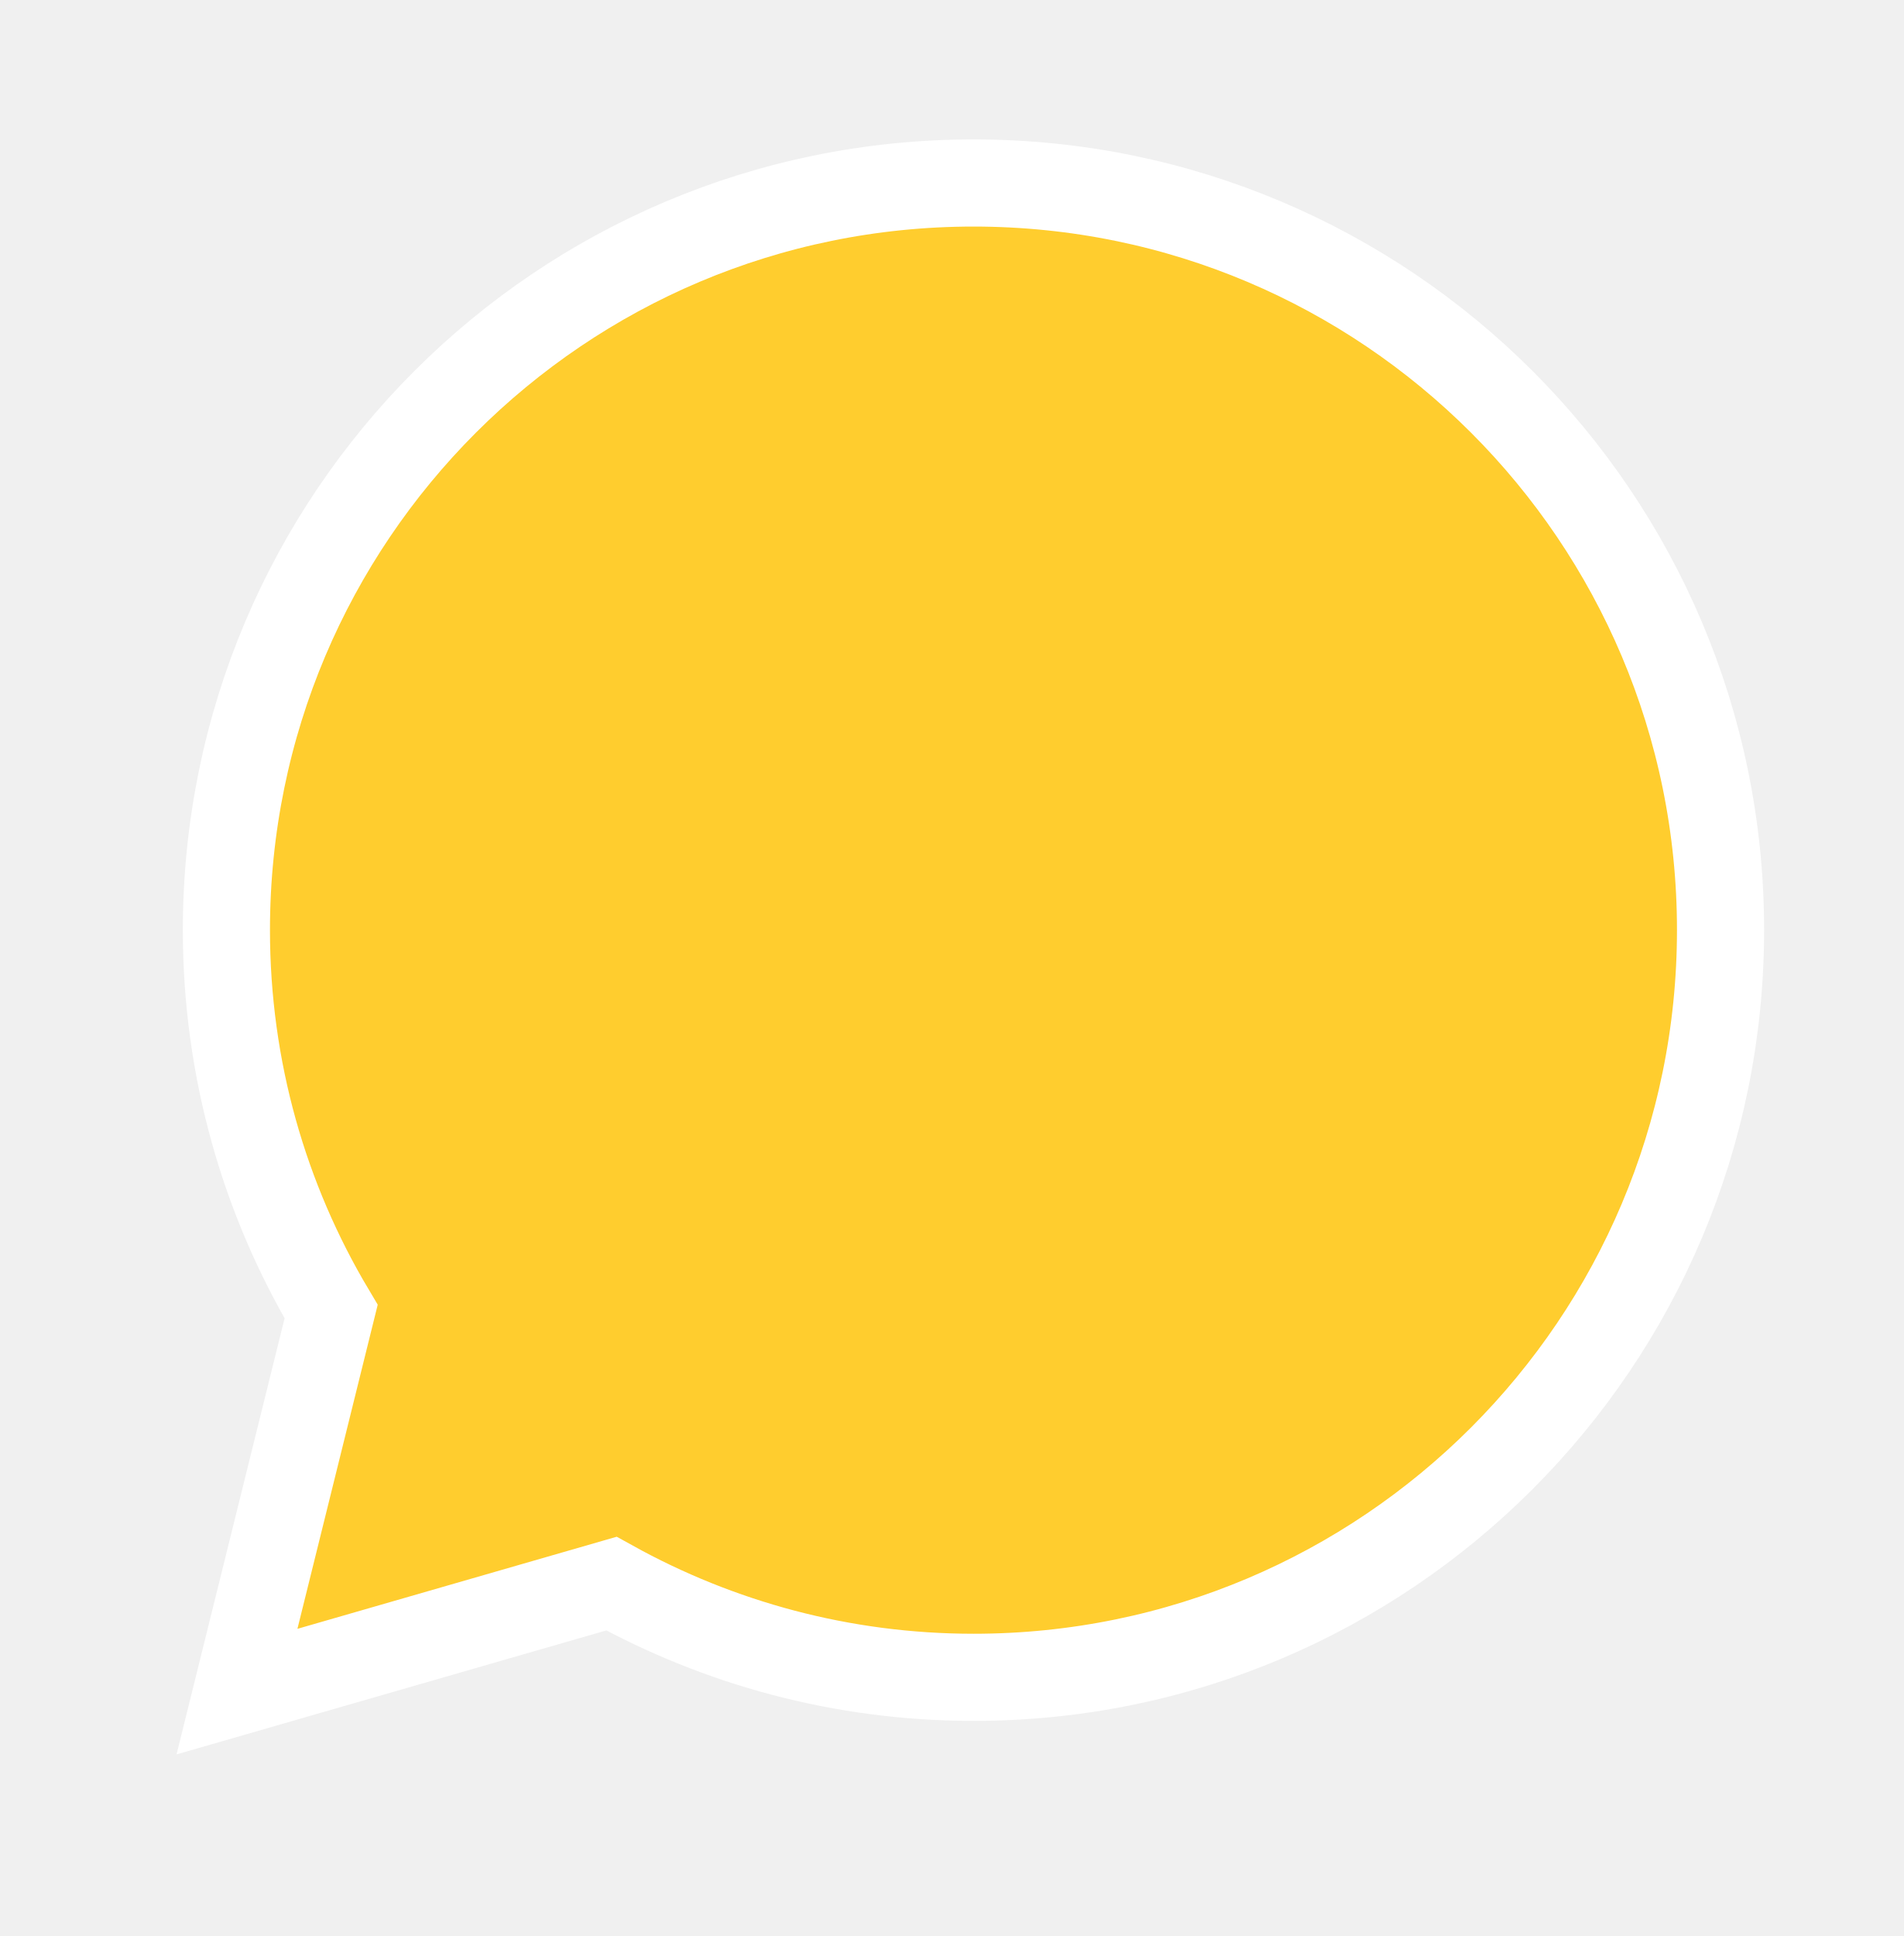
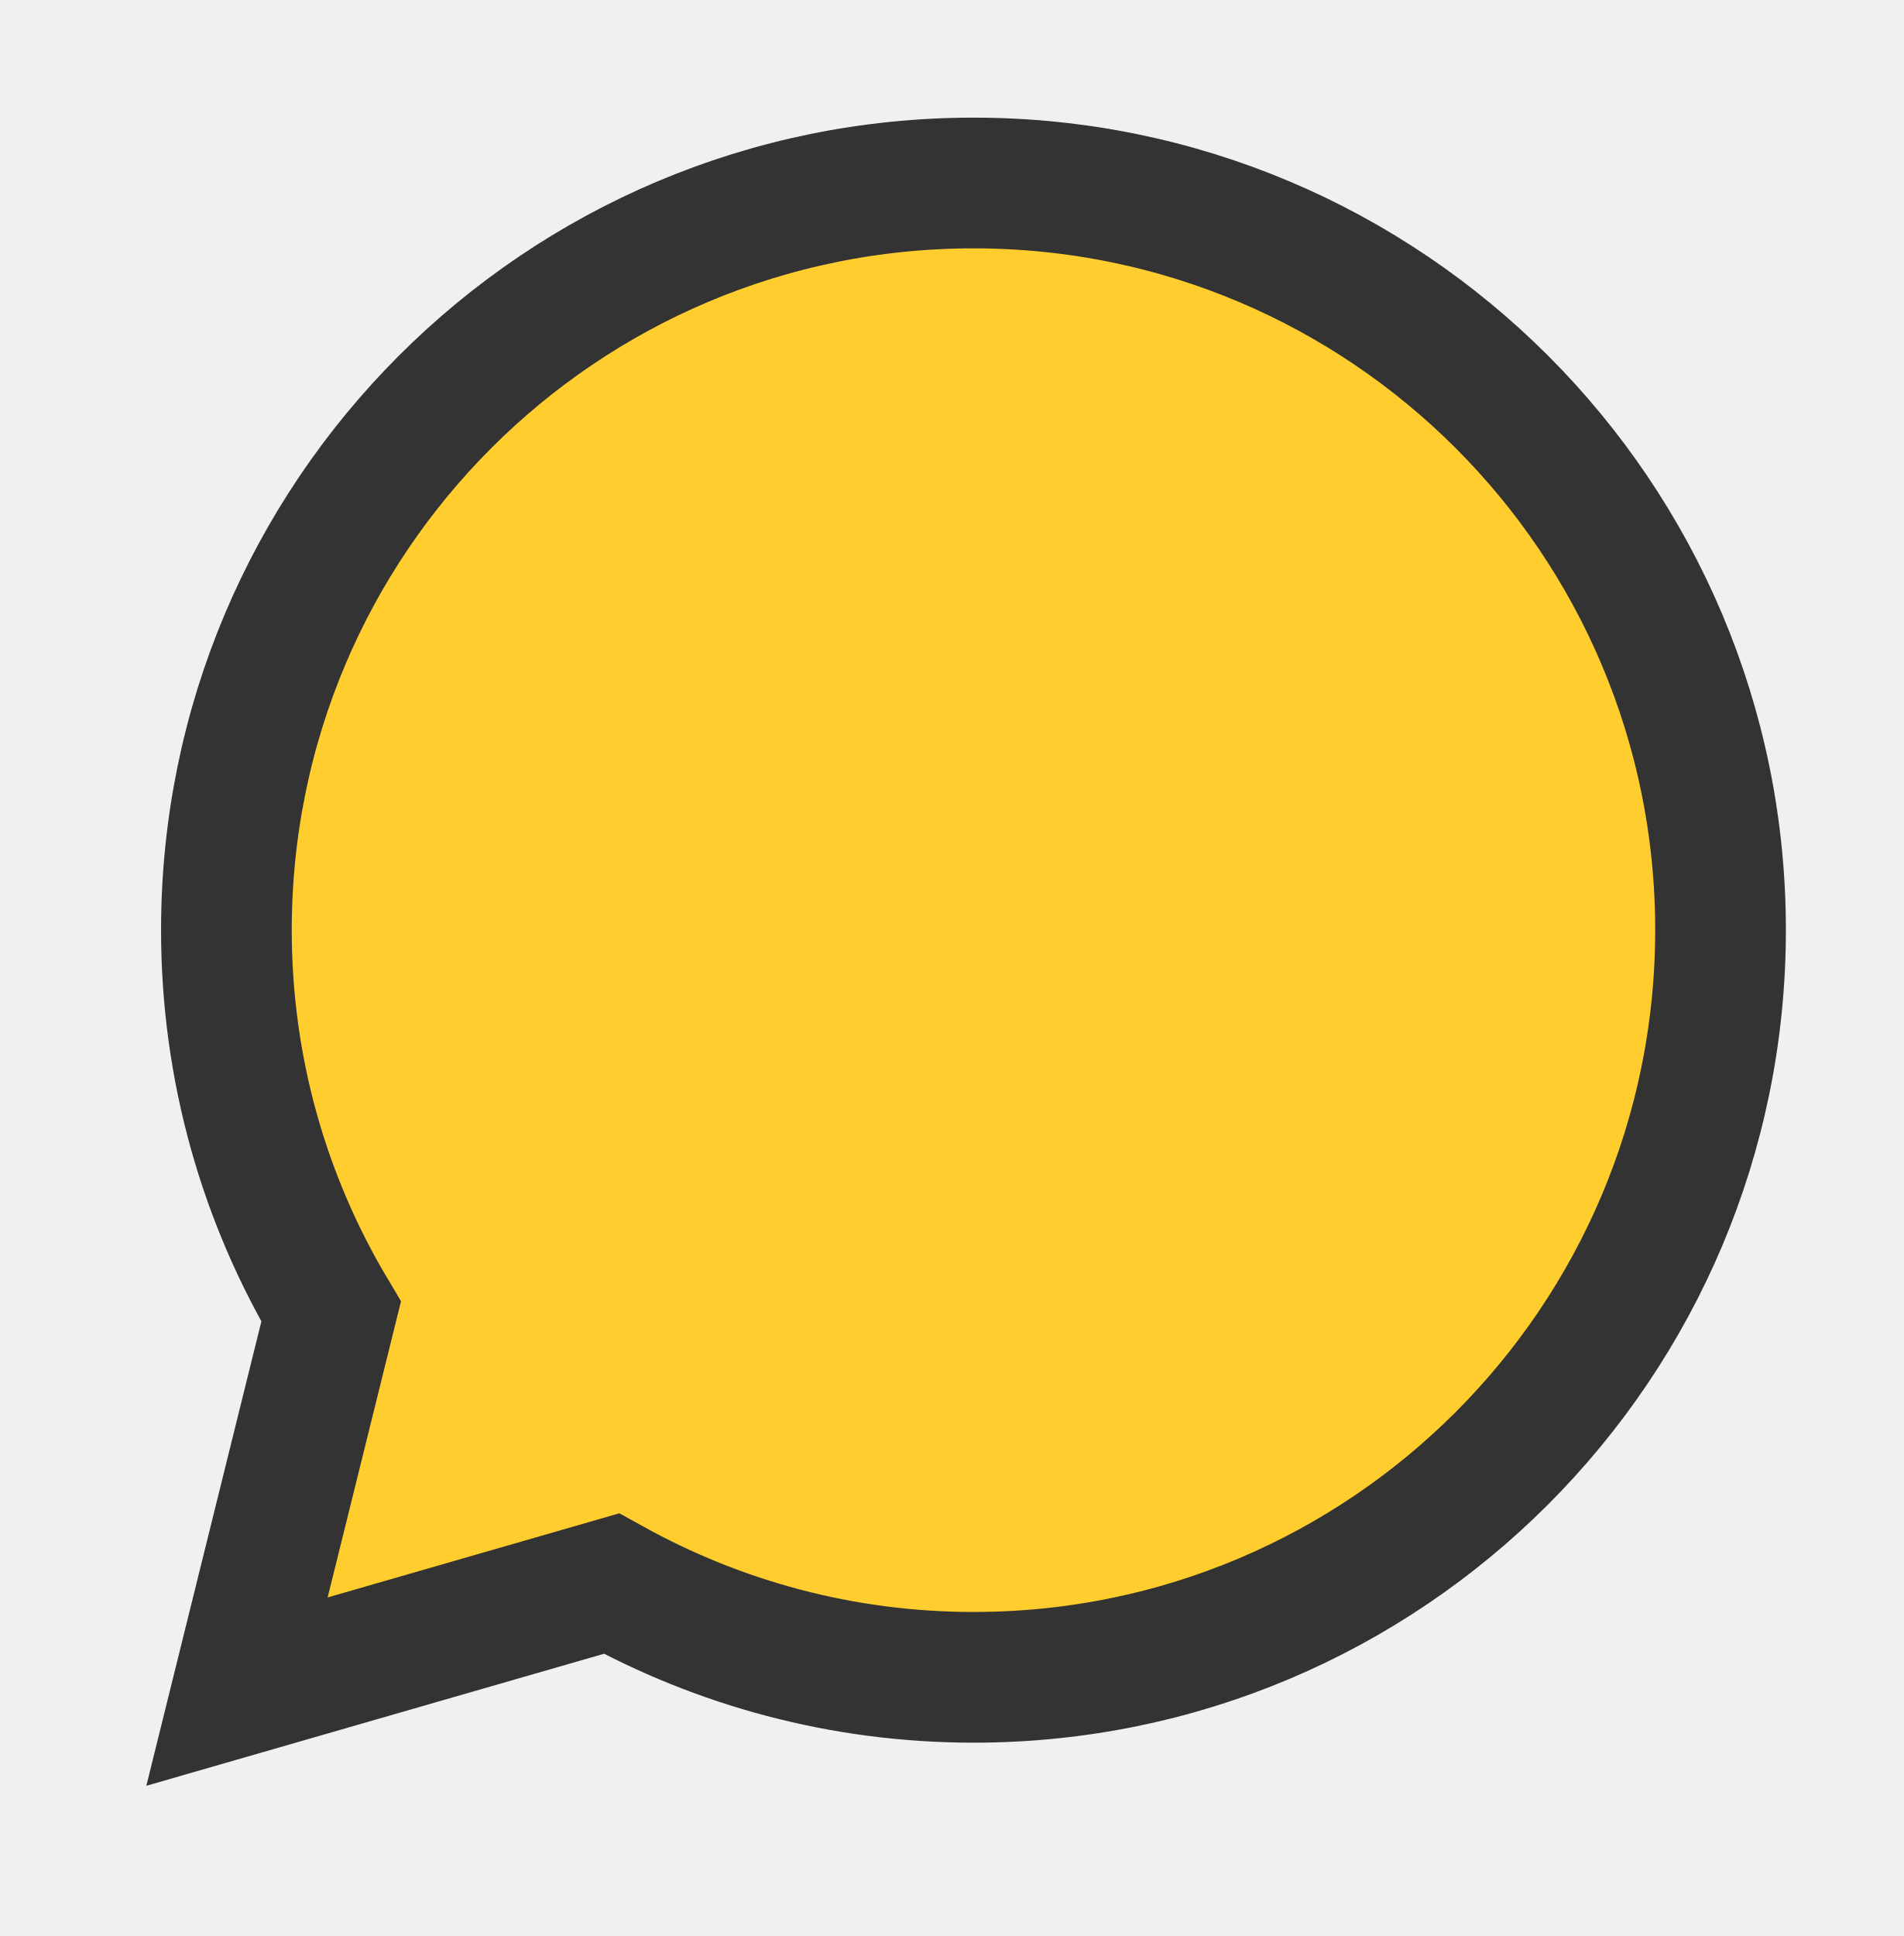
<svg xmlns="http://www.w3.org/2000/svg" version="1.1" id="Layer_1" x="0px" y="0px" width="43.695px" height="44.434px" viewBox="0 0 43.695 44.434" enable-background="new 0 0 43.695 44.434" xml:space="preserve">
-   <path fill="#FFCD2E" stroke="#FFFFFF" stroke-width="2" stroke-miterlimit="10" d="M22.347,4.2c-9.476,0-17.15,7.677-17.15,17.146  c0,3.2,0.877,6.192,2.404,8.757L5.44,38.825l8.595-2.479c2.463,1.365,5.296,2.151,8.313,2.151c9.47,0,17.146-7.682,17.146-17.152  C39.496,11.876,31.816,4.2,22.347,4.2z" />
+   <path fill="#FFCD2E" stroke="#333333" stroke-width="3" stroke-miterlimit="10" d="M22.347,4.2c-9.476,0-17.15,7.677-17.15,17.146  c0,3.2,0.877,6.192,2.404,8.757L5.44,38.825l8.595-2.479c2.463,1.365,5.296,2.151,8.313,2.151c9.47,0,17.146-7.682,17.146-17.152  C39.496,11.876,31.816,4.2,22.347,4.2z" />
</svg>
